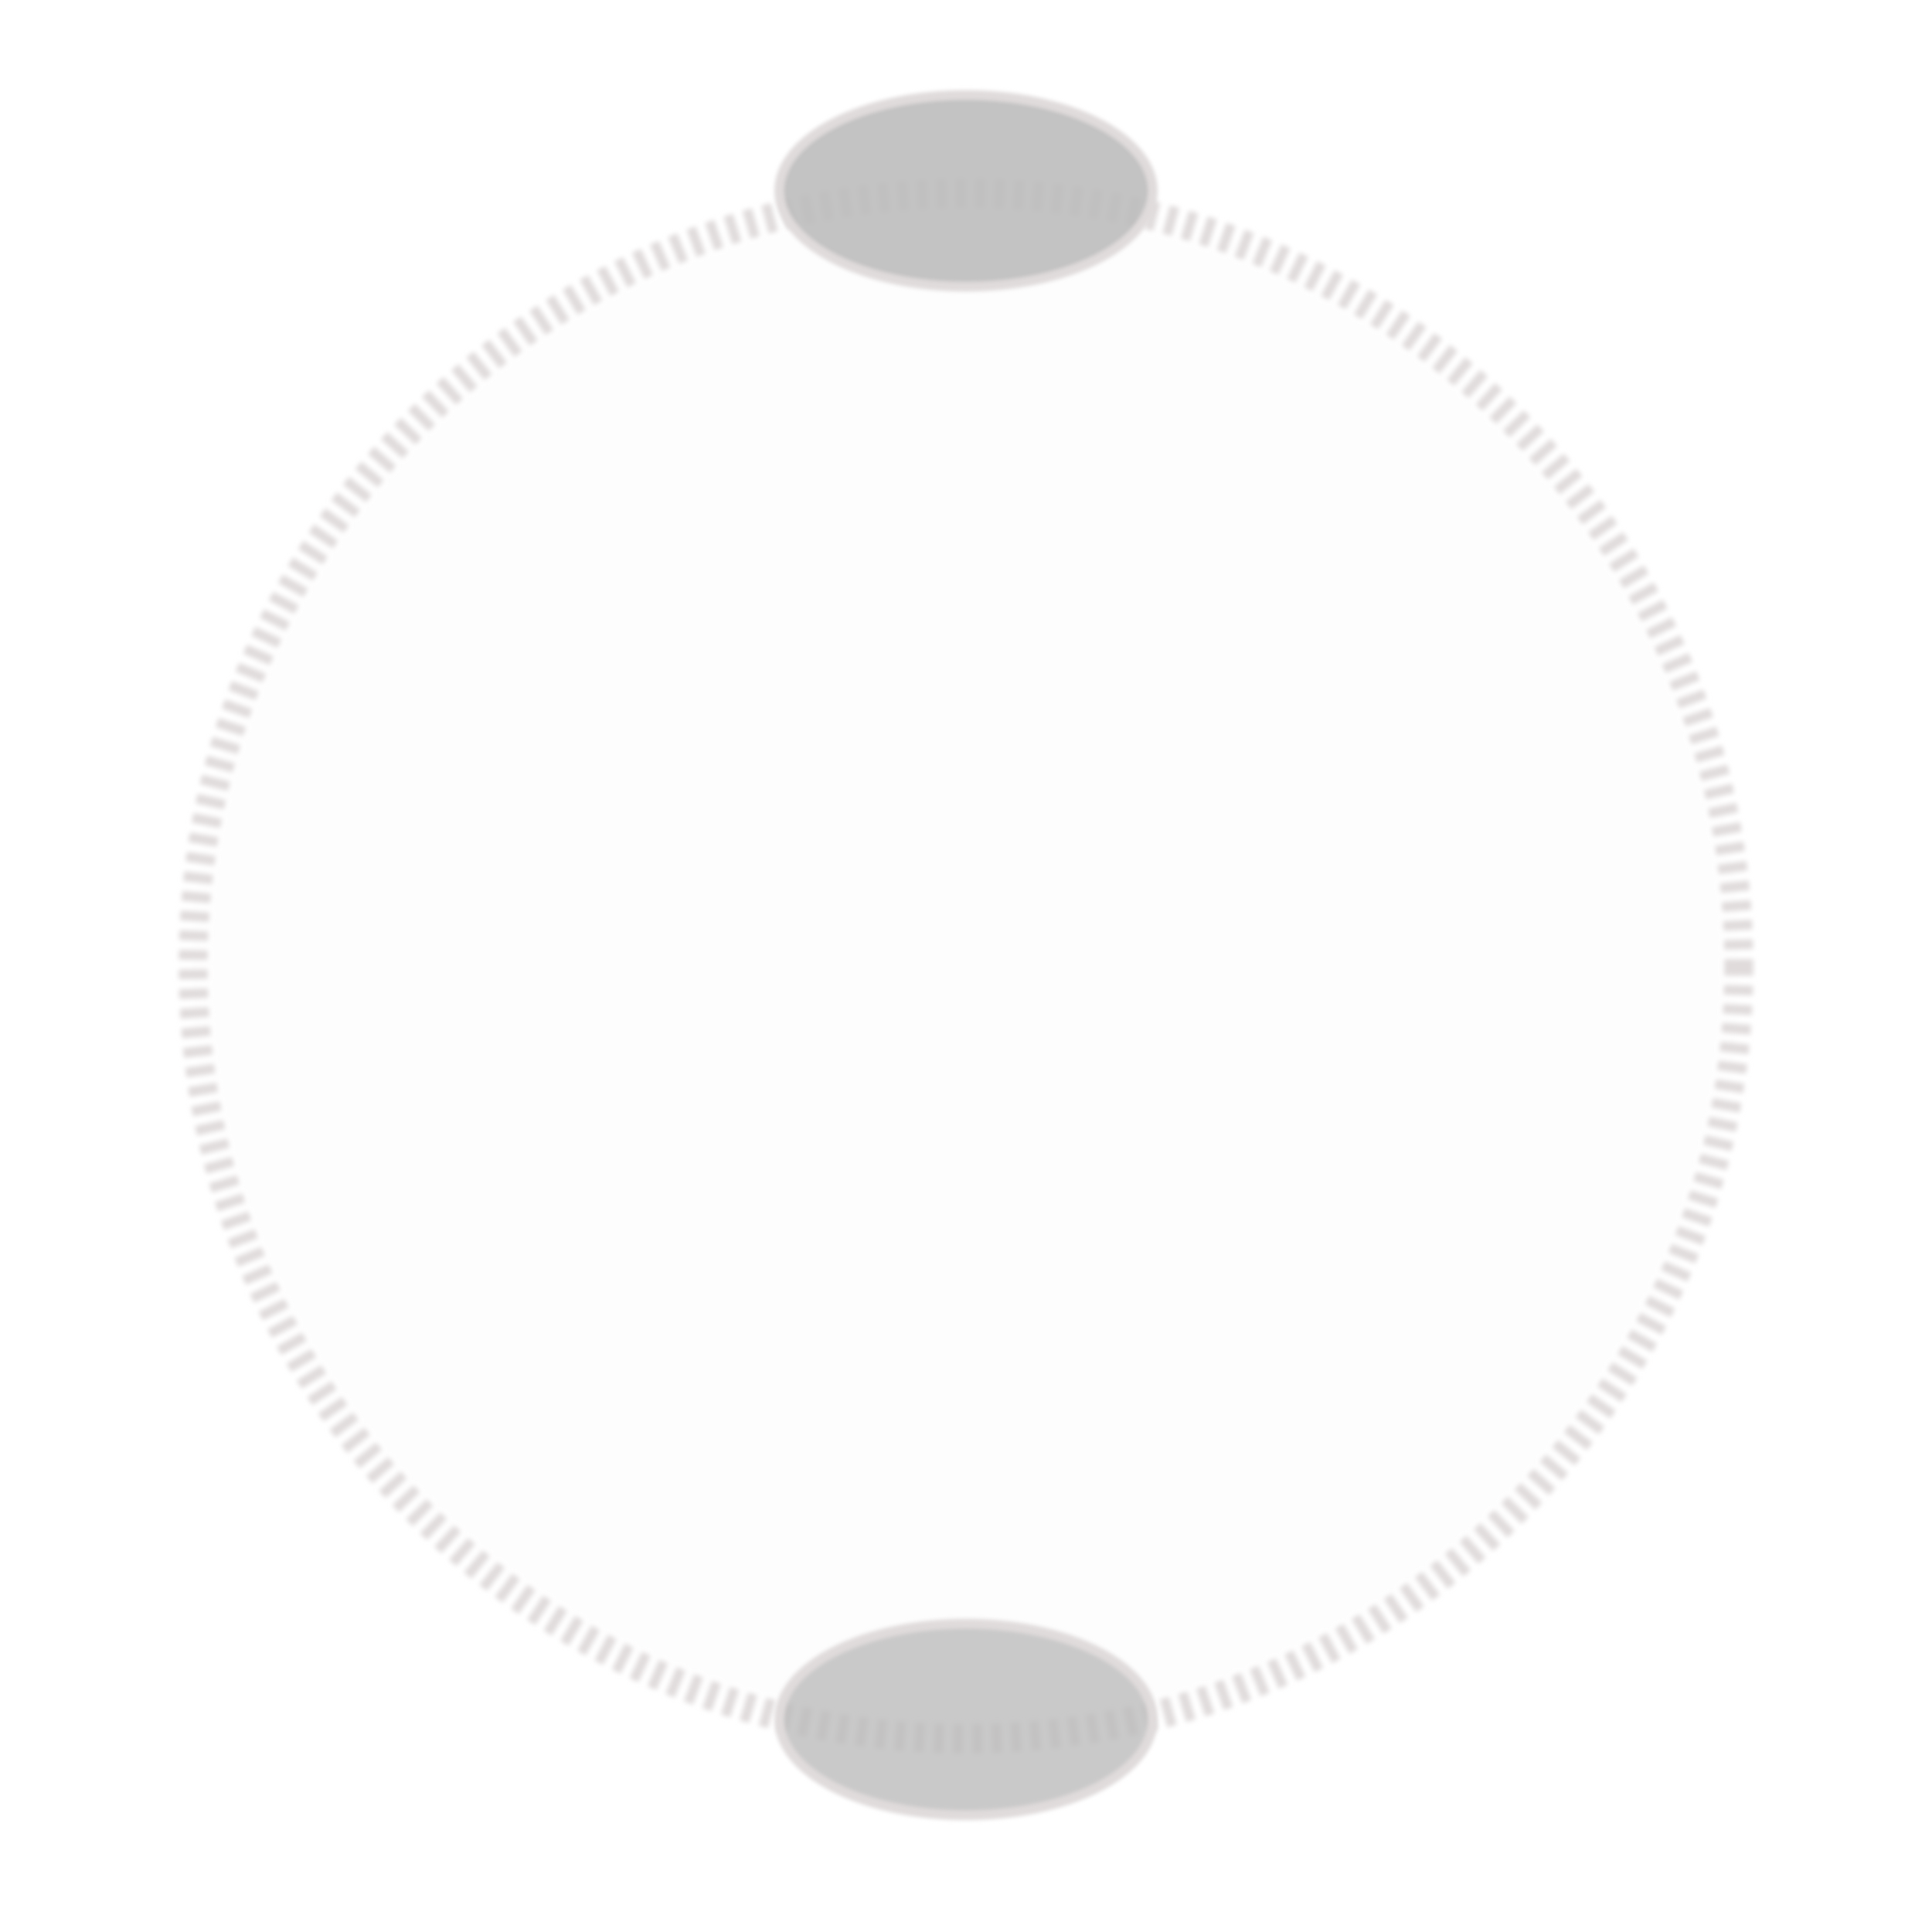
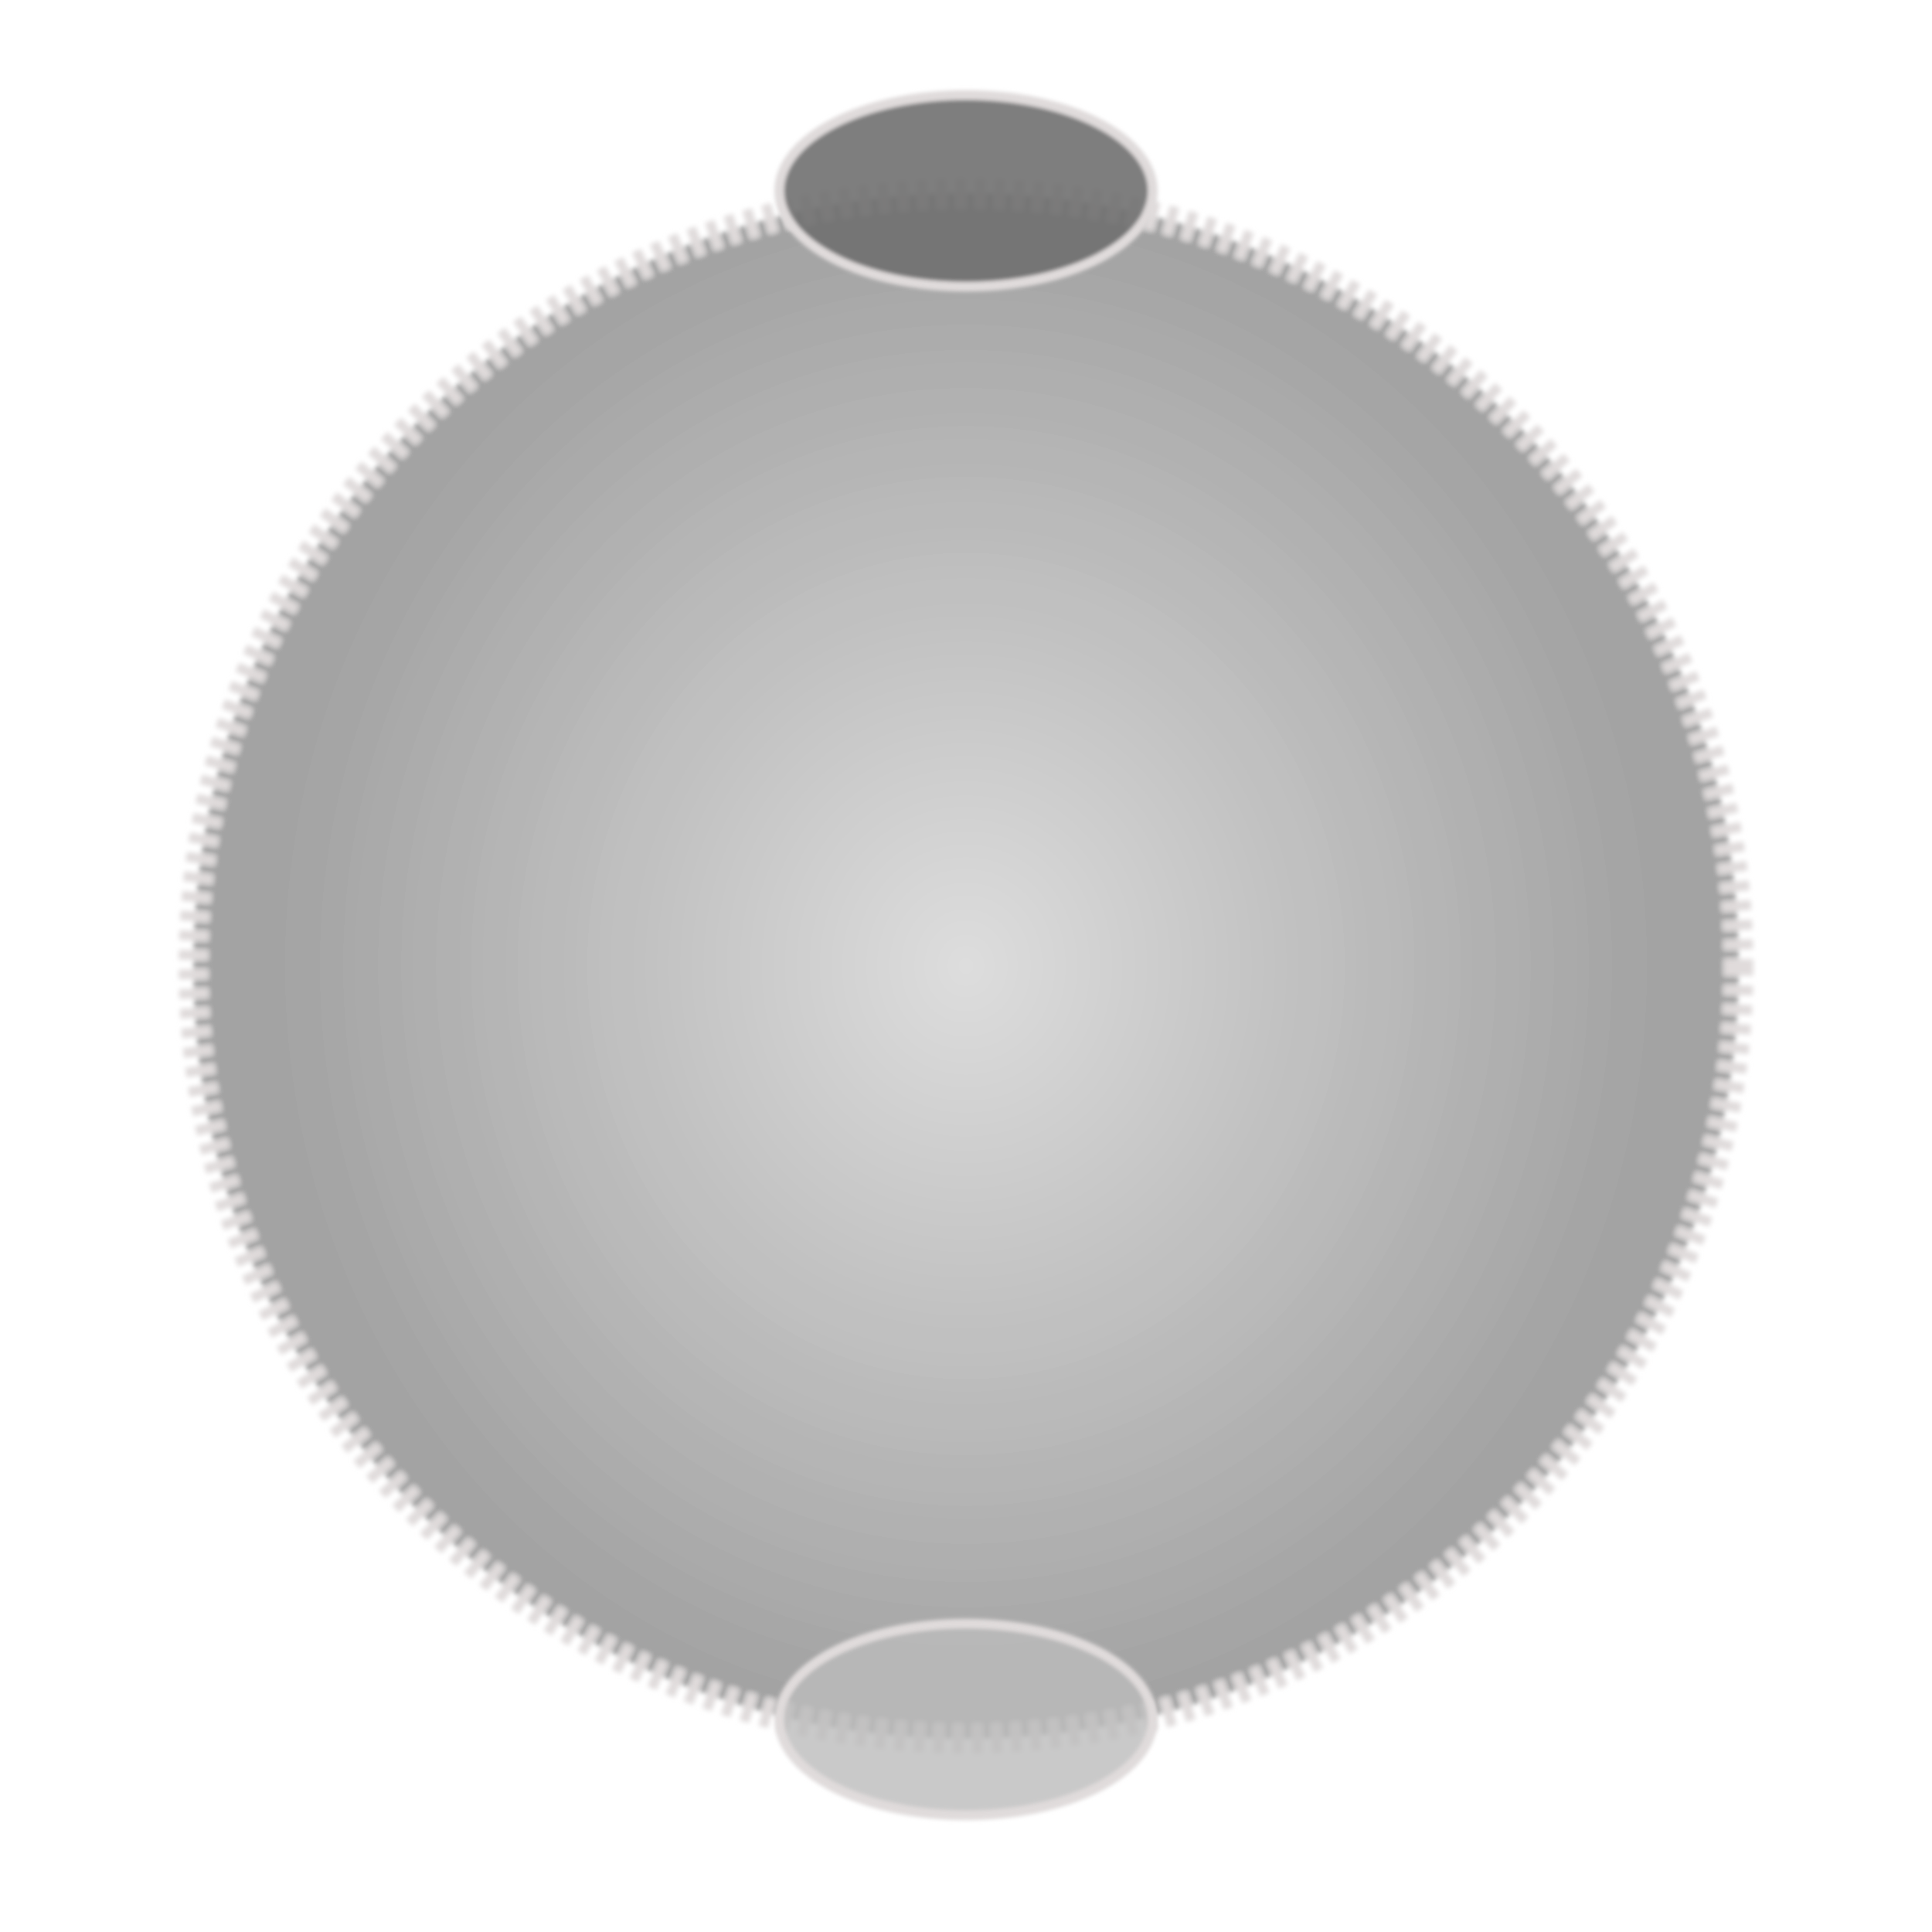
<svg xmlns="http://www.w3.org/2000/svg" width="400" height="400">
  <defs>
    <filter id="svg_1_blur">
      <feGaussianBlur stdDeviation="0.5" />
    </filter>
    <filter id="svg_4_blur">
-       <feGaussianBlur stdDeviation="0.4" in="SourceGraphic" />
+       <feGaussianBlur stdDeviation="0.4" />
    </filter>
    <filter id="svg_3_blur">
-       <feGaussianBlur stdDeviation="0.4" in="SourceGraphic" />
+       <feGaussianBlur stdDeviation="0.4" />
    </filter>
+     <radialGradient spreadMethod="pad" id="svg_2">
+       <stop offset="0" stop-color="#bcbcbc" />
+       <stop offset="1" stop-color="#434343" />
+     </radialGradient>
+     <radialGradient gradientTransform="translate(0.04709052,0) scale(0.905819,1)" r="0.5" cy="0.5" cx="0.5" spreadMethod="pad" id="svg_5">
+       <stop offset="0" stop-color="#bcbcbc" />
+       <stop offset="1" stop-color="#434343" />
+     </radialGradient>
+     <radialGradient gradientTransform="translate(0.955,0) scale(-0.91,1)" r="0.5" cy="0.5" cx="0.5" spreadMethod="pad" id="svg_6">
+       <stop offset="0" stop-color="#bcbcbc" />
+       <stop offset="1" stop-color="#434343" />
+     </radialGradient>
+     <radialGradient gradientTransform="translate(0.045,0) scale(0.91,1)" r="0.5" cy="0.5" cx="0.5" spreadMethod="pad" id="svg_7">
+       <stop offset="0" stop-color="#bcbcbc" />
+       <stop offset="1" stop-color="#434343" />
+     </radialGradient>
+     <radialGradient gradientTransform="translate(0.955,0) scale(-0.91,1)" r="0.5" cy="0.5" cx="0.5" spreadMethod="pad" id="svg_11">
+       <stop offset="0" stop-color="#bcbcbc" />
+       <stop offset="1" stop-color="#434343" />
+     </radialGradient>
+     <radialGradient gradientTransform="translate(0.045,0) scale(0.91,1)" r="0.5" cy="0.5" cx="0.5" spreadMethod="pad" id="svg_12">
+       <stop offset="0" stop-color="#bcbcbc" />
+       <stop offset="1" stop-color="#434343" />
+     </radialGradient>
+     <radialGradient gradientTransform="translate(0.955,0) scale(-0.91,1)" r="0.5" cy="0.5" cx="0.5" spreadMethod="pad" id="svg_13">
+       <stop offset="0" stop-color="#bcbcbc" />
+       <stop offset="1" stop-color="#434343" />
+     </radialGradient>
+     <radialGradient gradientTransform="translate(0.045,0) scale(0.91,1)" r="0.5" cy="0.5" cx="0.5" spreadMethod="pad" id="svg_14">
+       <stop offset="0" stop-color="#bcbcbc" />
+       <stop offset="1" stop-color="#434343" />
+     </radialGradient>
  </defs>
  <g>
-     <circle filter="url(#svg_1_blur)" fill="#bcbcbc" stroke-width="6" stroke-dasharray="2,2" stroke-linejoin="null" stroke-linecap="null" cx="200" cy="200" r="160" id="svg_1" fill-opacity="0.01" stroke="#e0dbdb" />
-     <ellipse stroke="#e0dbdb" filter="url(#svg_4_blur)" fill-opacity="0.9" fill="#bcbcbc" stroke-width="2" stroke-linejoin="null" stroke-linecap="null" cx="200" cy="39.508" id="svg_4" rx="38.667" ry="19.847" />
-     <line filter="url(#svg_3_blur)" stroke="#e0dbdb" id="svg_3" y2="50.958" x2="200" y1="27.939" x1="200" fill-opacity="0.8" stroke-linecap="null" stroke-linejoin="null" stroke-width="2" fill="none" />
-     <line id="svg_8" filter="url(#svg_3_blur)" stroke="#e0dbdb" y2="50.958" x2="215" y1="27.939" x1="215" fill-opacity="0.8" stroke-linecap="null" stroke-linejoin="null" stroke-width="2" fill="none" />
-     <line id="svg_9" filter="url(#svg_3_blur)" stroke="#e0dbdb" y2="50.958" x2="185" y1="27.939" x1="185" fill-opacity="0.8" stroke-linecap="null" stroke-linejoin="null" stroke-width="2" fill="none" />
-     <ellipse id="svg_10" stroke="#e0dbdb" filter="url(#svg_4_blur)" fill-opacity="0.8" fill="#bcbcbc" stroke-width="2" stroke-linejoin="null" stroke-linecap="null" cx="200" cy="356" rx="38.667" ry="19.847" />
+     <circle stroke="#e0dbdb" fill-opacity="0.5" id="svg_1" r="160" cy="200" cx="200" stroke-linecap="null" stroke-linejoin="null" stroke-dasharray="2,2" stroke-width="6" fill="url(#svg_14)" filter="url(#svg_1_blur)" />
+     <ellipse ry="19.847" rx="38.667" id="svg_4" cy="39.508" cx="200" stroke-linecap="null" stroke-linejoin="null" stroke-width="2" fill="#707070" fill-opacity="0.9" filter="url(#svg_4_blur)" stroke="#e0dbdb" />
+     <line fill="none" stroke-width="2" stroke-linejoin="null" stroke-linecap="null" fill-opacity="0.8" x1="200" y1="27.939" x2="200" y2="50.958" id="svg_3" stroke="#e0dbdb" filter="url(#svg_3_blur)" />
+     <line fill="none" stroke-width="2" stroke-linejoin="null" stroke-linecap="null" fill-opacity="0.8" x1="215" y1="27.939" x2="215" y2="50.958" stroke="#e0dbdb" filter="url(#svg_3_blur)" id="svg_8" />
+     <line fill="none" stroke-width="2" stroke-linejoin="null" stroke-linecap="null" fill-opacity="0.8" x1="185" y1="27.939" x2="185" y2="50.958" stroke="#e0dbdb" filter="url(#svg_3_blur)" id="svg_9" />
+     <ellipse ry="19.847" rx="38.667" cy="356" cx="200" stroke-linecap="null" stroke-linejoin="null" stroke-width="2" fill="#bcbcbc" fill-opacity="0.8" filter="url(#svg_4_blur)" stroke="#e0dbdb" id="svg_10" />
  </g>
</svg>
